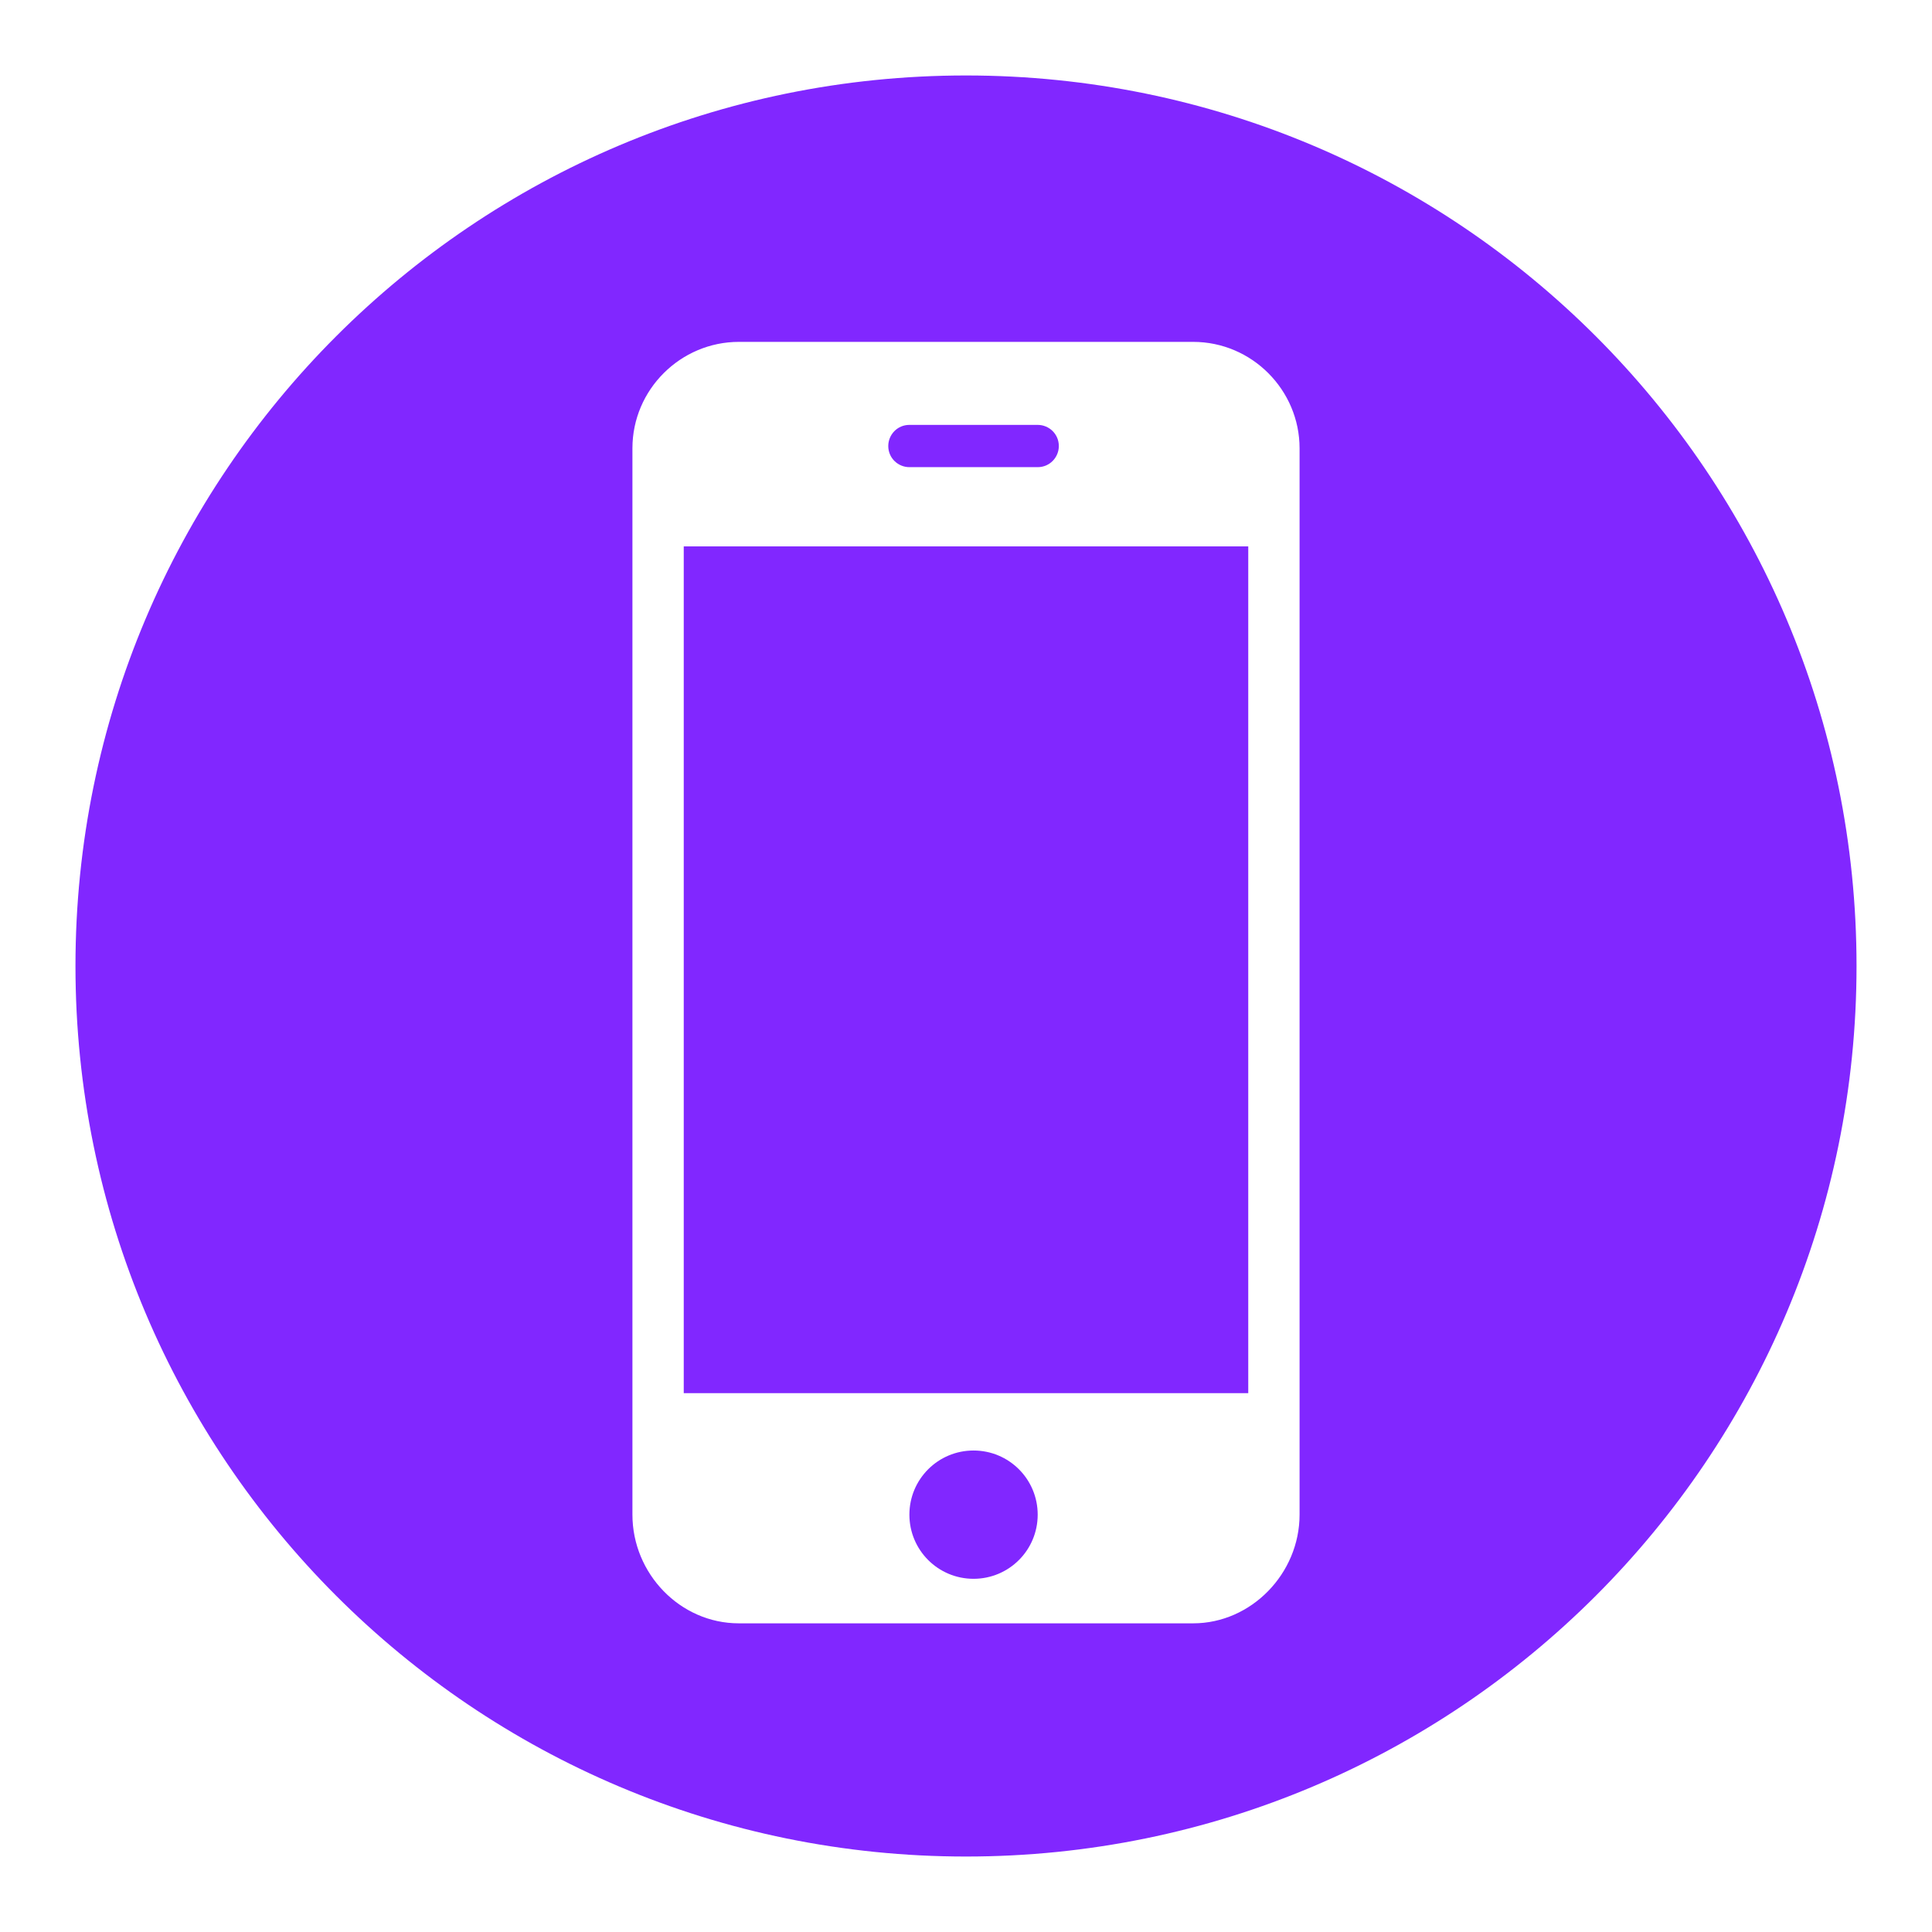
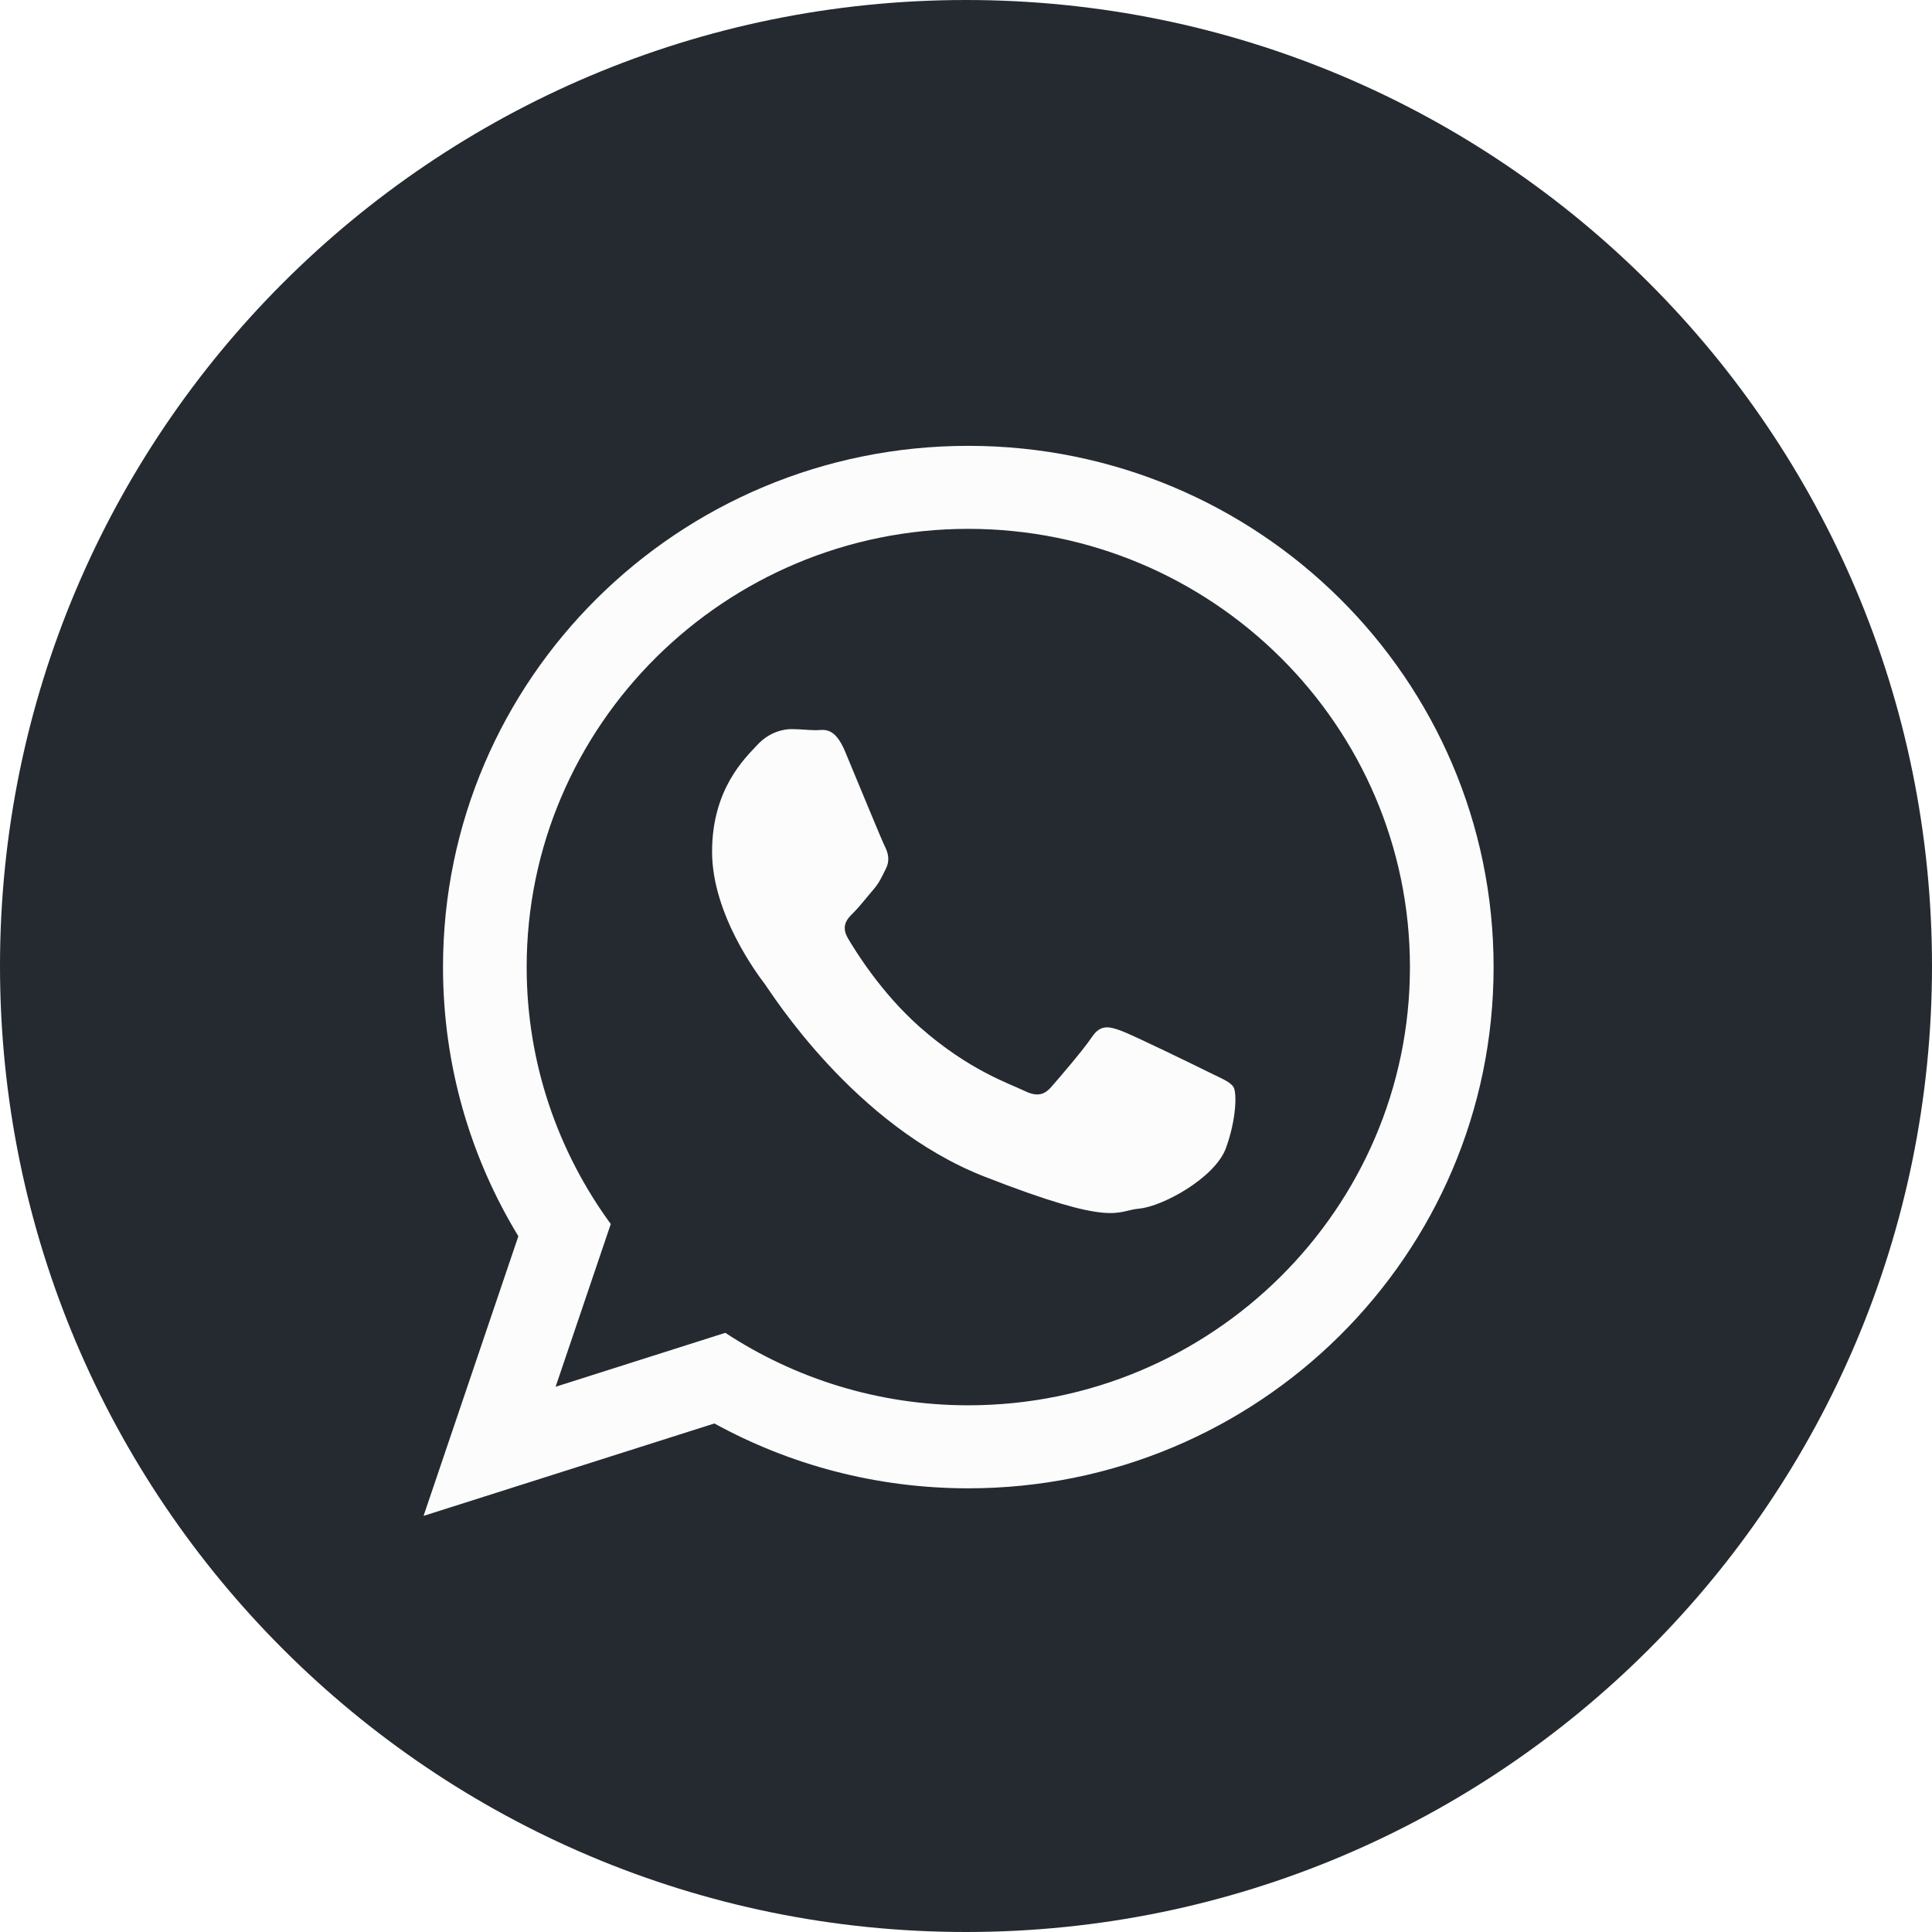
- <svg xmlns="http://www.w3.org/2000/svg" version="1.1" x="0px" y="0px" viewBox="0 0 256 256" enable-background="new 0 0 256 256" xml:space="preserve">
-   <g>
-     <g>
-       <path fill="#8127ff" d="M120.5,61.9h17c1.6,0,2.8-1.3,2.8-2.8c0-1.6-1.3-2.8-2.8-2.8h-17c-1.6,0-2.8,1.3-2.8,2.8C117.7,60.7,119,61.9,120.5,61.9z" />
-       <path fill="#8127ff" d="M129,192.2c-4.7,0-8.5,3.8-8.5,8.5c0,4.7,3.8,8.5,8.5,8.5c4.7,0,8.5-3.8,8.5-8.5C137.5,196,133.7,192.2,129,192.2z" />
-       <path fill="#8127ff" d="M128,10C62.8,10,10,62.8,10,128c0,65.2,52.8,118,118,118c65.2,0,118-52.8,118-118C246,62.8,193.2,10,128,10z M172.2,200.7c0,7.8-6.4,14.4-14.1,14.4H97.9c-7.8,0-14.1-6.6-14.1-14.4V59.4c0-7.8,6.4-14.1,14.1-14.1h60.2c7.8,0,14.1,6.4,14.1,14.1V200.7L172.2,200.7z" />
-       <path fill="#8127ff" d="M90.6,72.4h74.8v112.2H90.6V72.4L90.6,72.4z" />
+ <svg xmlns="http://www.w3.org/2000/svg" height="60px" version="1.1" viewBox="0 0 60 60" width="60px">
+   <defs />
+   <g fill="none" fill-rule="evenodd" id="black" stroke="none" stroke-width="1">
+     <g id="whatsapp">
+       <path d="M30,60 C46.569,60 60,46.569 60,30 C60,13.431 46.569,0 30,0 C13.431,0 0,13.431 0,30 C0,46.569 13.431,60 30,60 Z" fill="#252a31" />
+       <path d="M30.071,46.221 C27.211,46.221 24.524,45.49 22.186,44.207 L13.154,47.077 L16.098,38.392 C14.613,35.952 13.758,33.092 13.758,30.034 C13.758,21.093 21.061,13.846 30.072,13.846 C39.081,13.846 46.385,21.093 46.385,30.034 C46.385,38.974 39.081,46.221 30.071,46.221 Z M30.071,16.424 C22.508,16.424 16.356,22.529 16.356,30.034 C16.356,33.011 17.327,35.769 18.968,38.013 L17.255,43.067 L22.525,41.392 C24.691,42.814 27.285,43.643 30.071,43.643 C37.633,43.643 43.787,37.538 43.787,30.034 C43.787,22.53 37.633,16.424 30.071,16.424 L30.071,16.424 Z M38.309,33.762 C38.208,33.597 37.942,33.497 37.543,33.299 C37.142,33.1 35.176,32.14 34.81,32.008 C34.443,31.876 34.176,31.809 33.91,32.207 C33.644,32.604 32.877,33.497 32.643,33.762 C32.41,34.027 32.177,34.06 31.777,33.861 C31.378,33.663 30.089,33.244 28.561,31.892 C27.373,30.841 26.57,29.543 26.337,29.145 C26.104,28.748 26.312,28.533 26.512,28.336 C26.692,28.158 26.912,27.872 27.112,27.641 C27.312,27.409 27.379,27.244 27.512,26.979 C27.645,26.714 27.579,26.483 27.479,26.284 C27.378,26.085 26.578,24.133 26.245,23.338 C25.912,22.544 25.58,22.677 25.346,22.677 C25.112,22.677 24.846,22.643 24.579,22.643 C24.313,22.643 23.879,22.743 23.513,23.14 C23.146,23.537 22.114,24.497 22.114,26.449 C22.114,28.402 23.546,30.288 23.746,30.552 C23.946,30.817 26.512,34.954 30.577,36.542 C34.643,38.131 34.643,37.601 35.376,37.535 C36.109,37.469 37.741,36.575 38.075,35.649 C38.408,34.722 38.408,33.927 38.309,33.762 L38.309,33.762 Z" fill="#fcfcfc" />
    </g>
  </g>
</svg>
